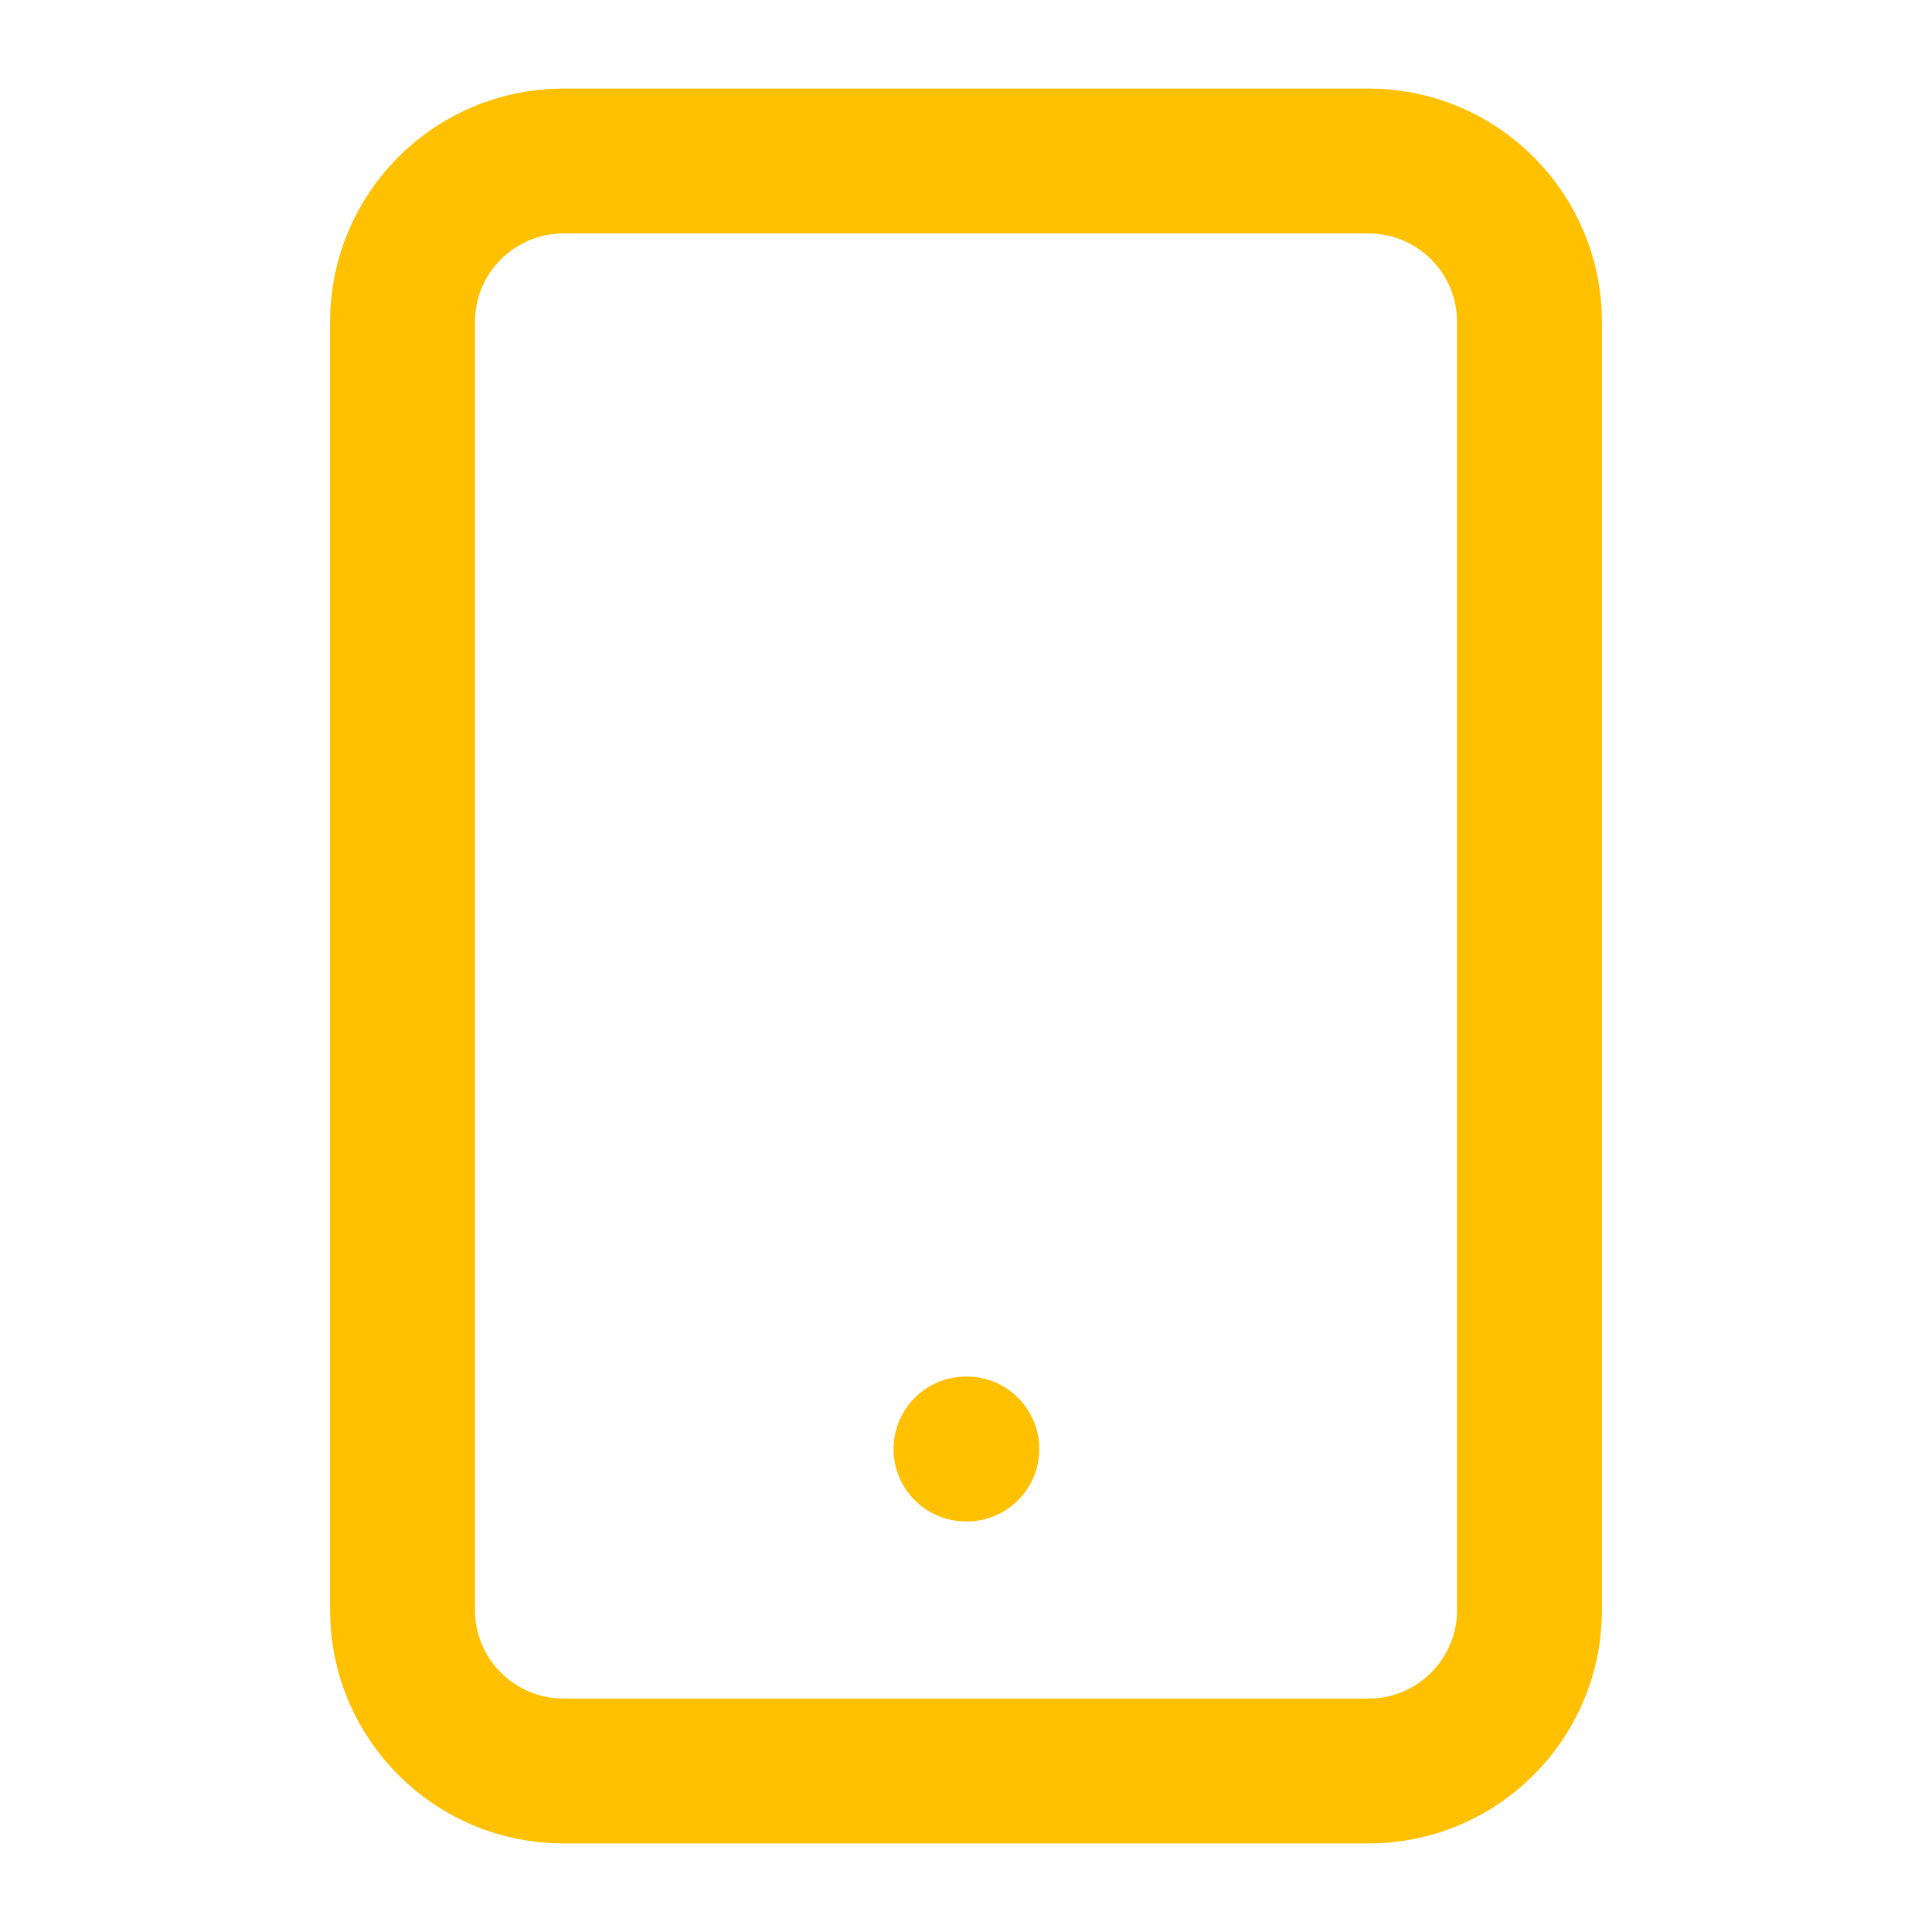
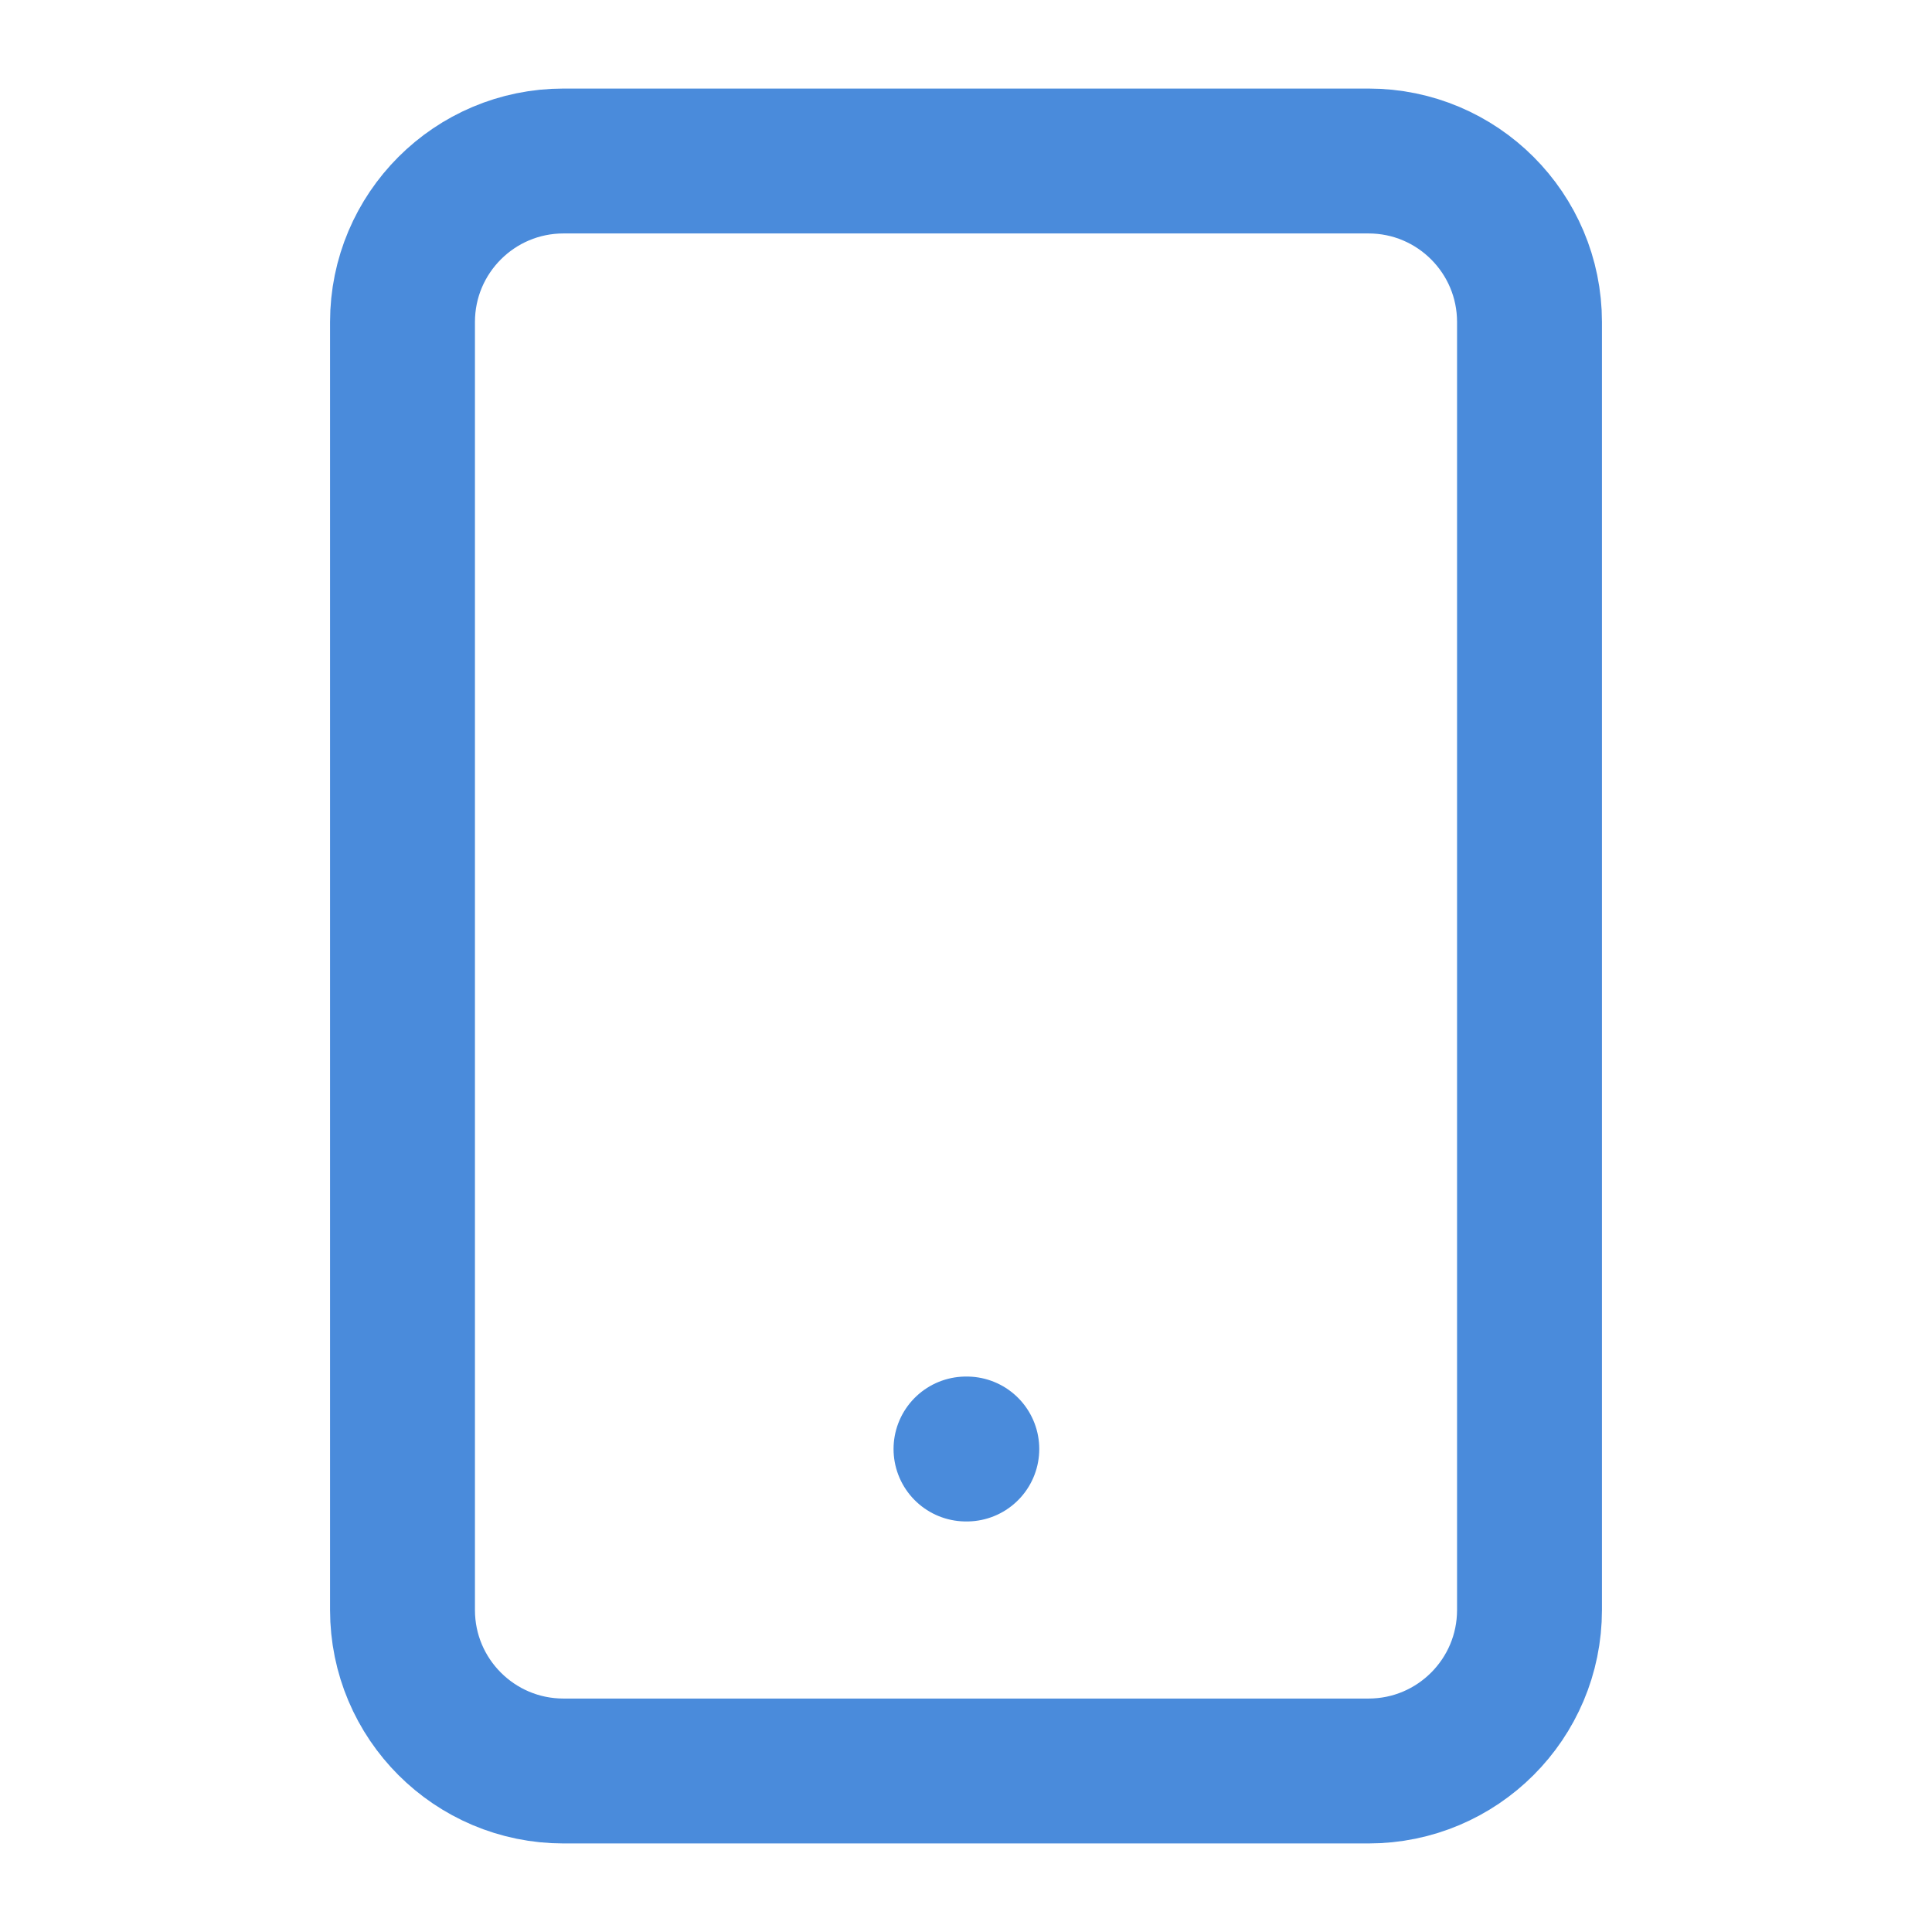
- <svg xmlns="http://www.w3.org/2000/svg" viewBox="0 0 24 24" fill="none" stroke="#FFC000" stroke-width="1.8" stroke-linecap="round" stroke-linejoin="round">
+ <svg xmlns="http://www.w3.org/2000/svg" viewBox="0 0 24 24" fill="none" stroke="#4A8BDB" stroke-width="1.8" stroke-linecap="round" stroke-linejoin="round">
  <rect x="5" y="2" width="14" height="20" rx="2" ry="2" />
  <line x1="12" y1="18" x2="12.01" y2="18" />
</svg>
